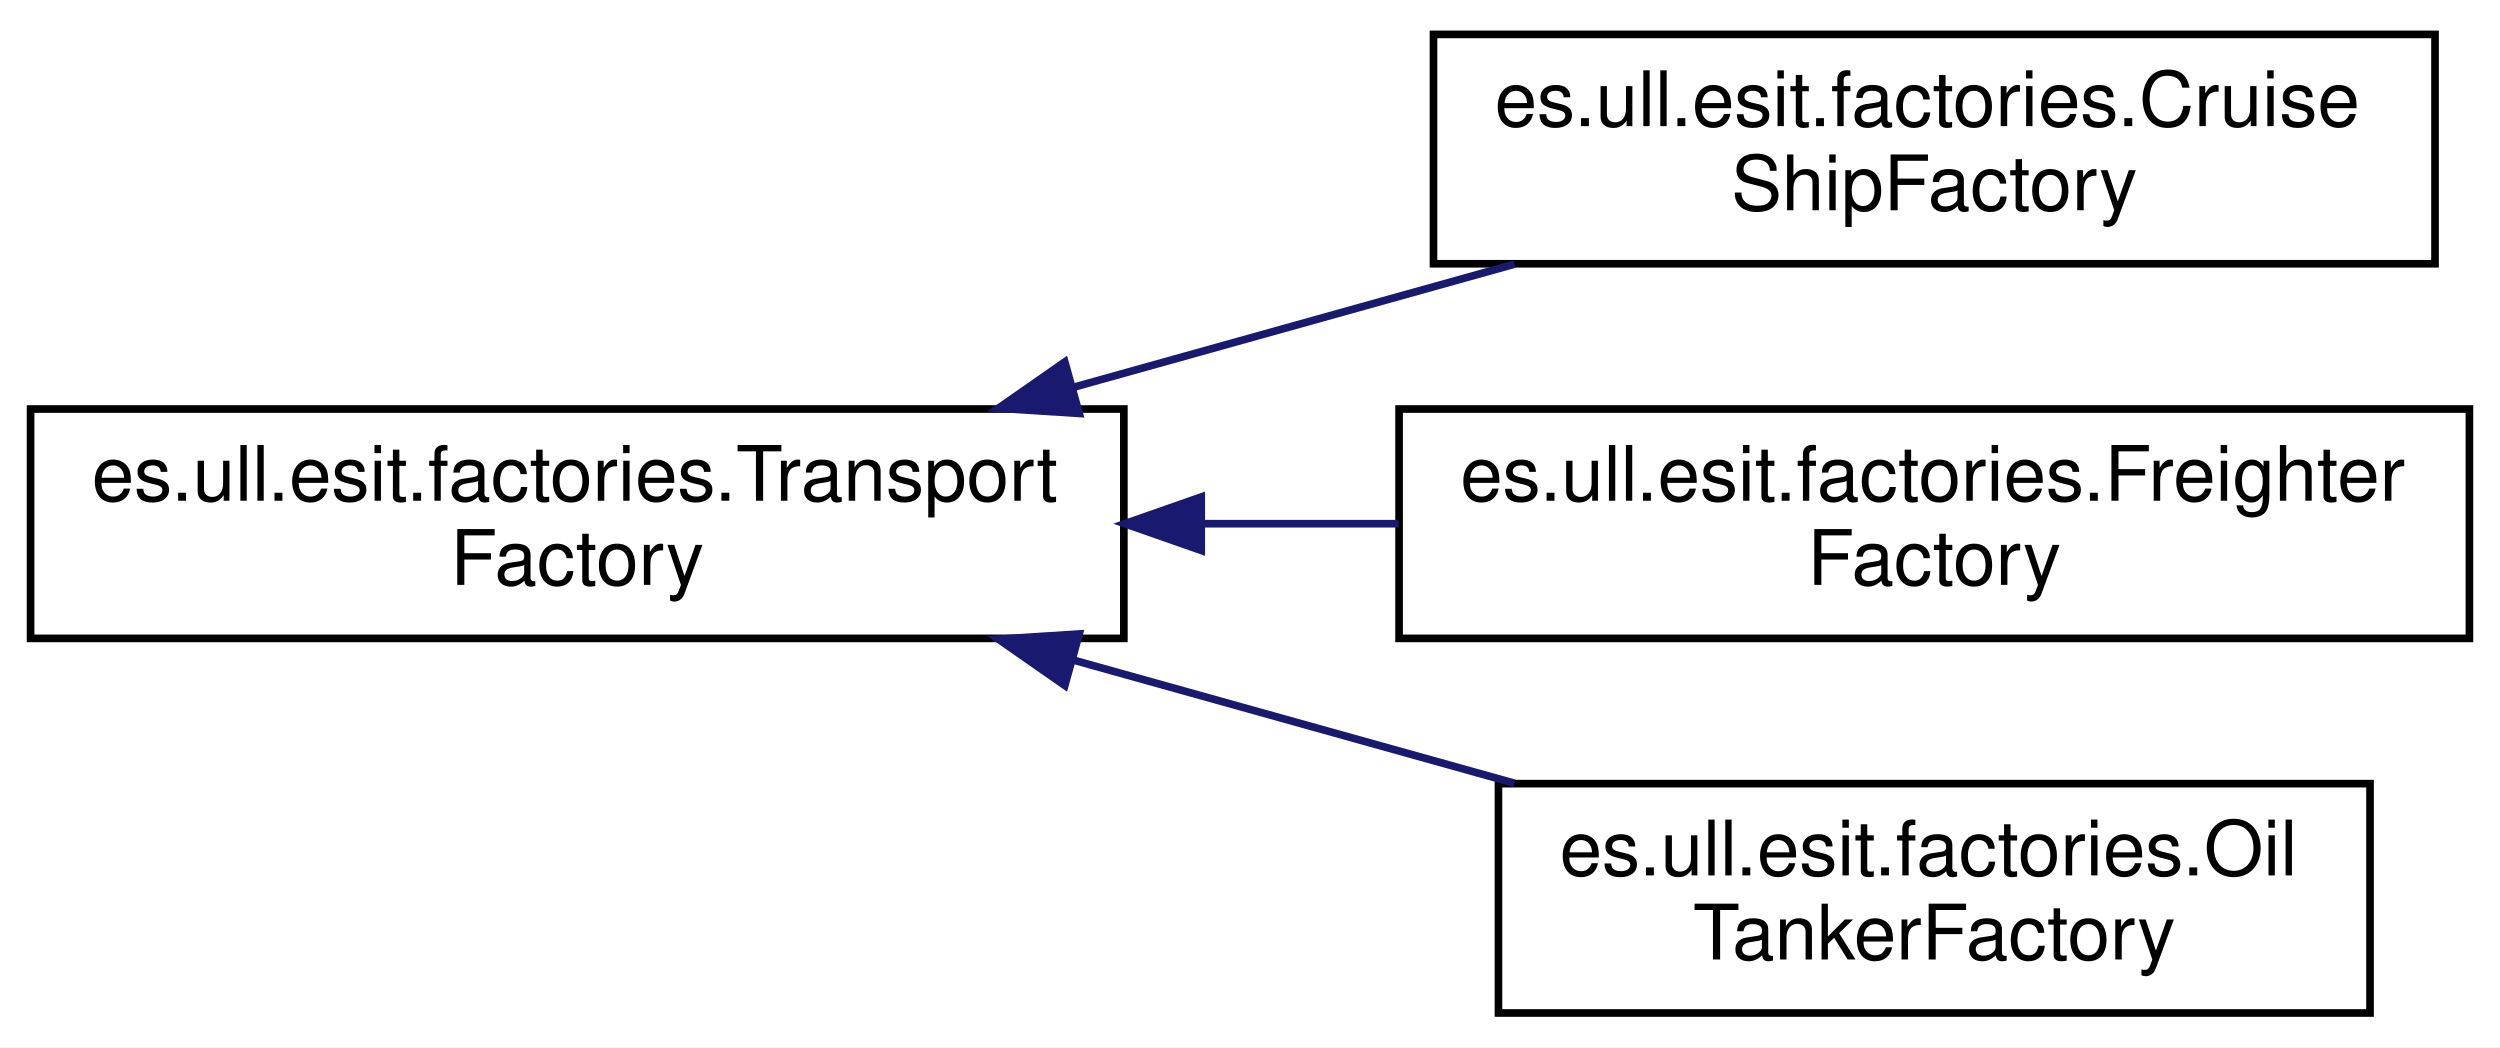
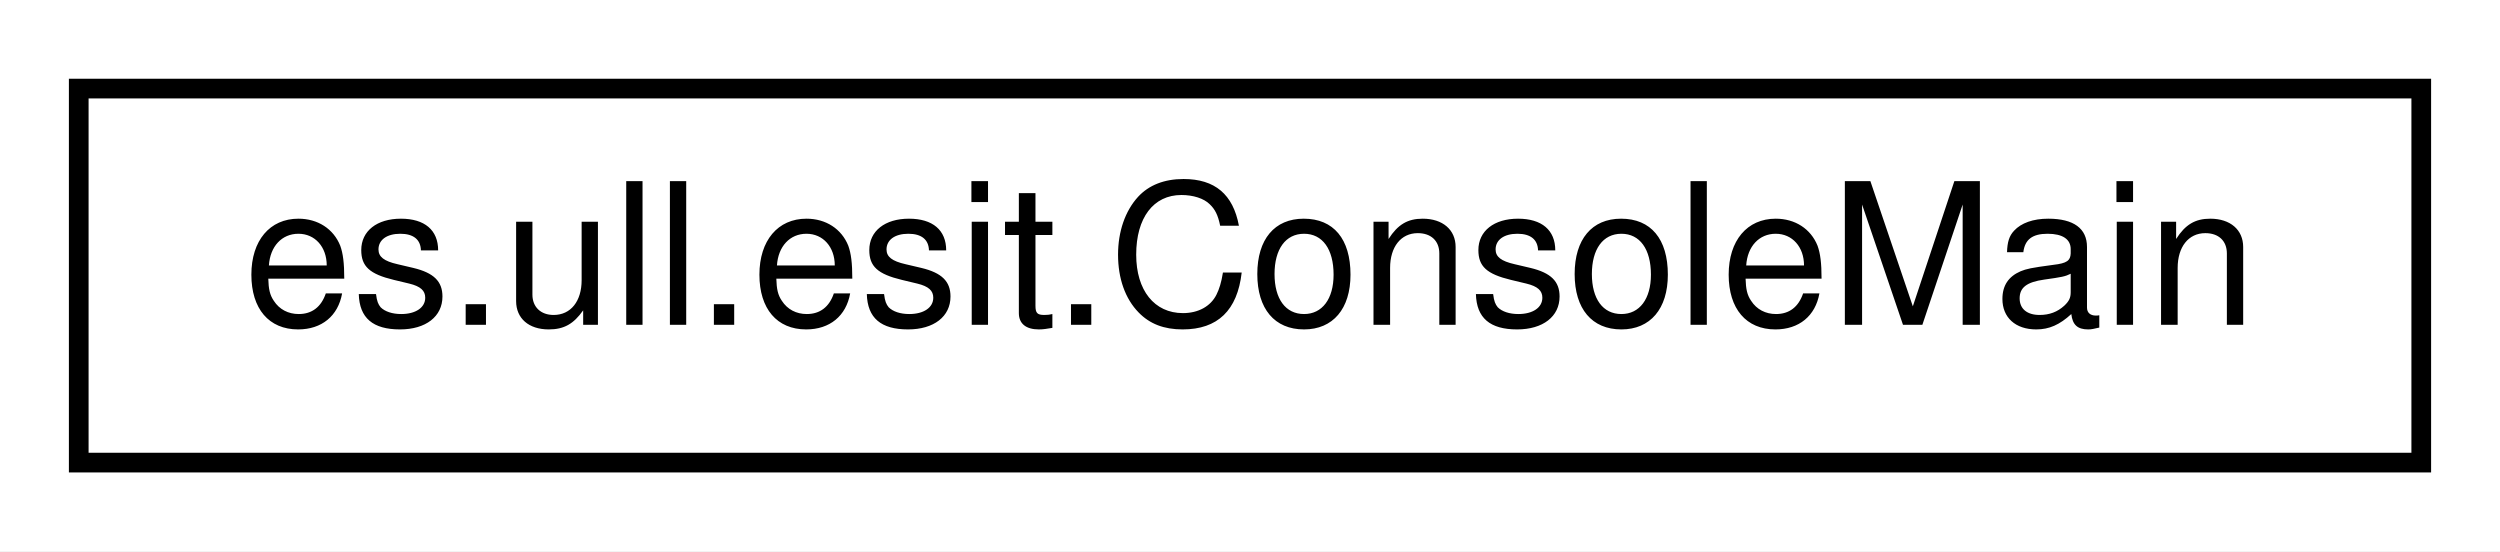
- <svg xmlns="http://www.w3.org/2000/svg" xmlns:xlink="http://www.w3.org/1999/xlink" width="327pt" height="137pt" viewBox="0.00 0.00 327.00 137.00">
-   <g id="graph0" class="graph" transform="scale(1 1) rotate(0) translate(4 133)">
-     <polygon fill="white" stroke="none" points="-4,4 -4,-133 323,-133 323,4 -4,4" />
+ <svg xmlns="http://www.w3.org/2000/svg" xmlns:xlink="http://www.w3.org/1999/xlink" width="127pt" height="28pt" viewBox="0.00 0.00 127.00 28.00">
+   <g id="graph0" class="graph" transform="scale(1 1) rotate(0) translate(4 24)">
+     <polygon fill="white" stroke="none" points="-4,4 -4,-24 123,-24 123,4 -4,4" />
    <g id="node1" class="node">
      <g id="a_node1">
-         <a xlink:href="interfacees_1_1ull_1_1esit_1_1factories_1_1_transport_factory.html" target="_top" xlink:title="Interface to represent an Abstract Factory. ">
-           <polygon fill="white" stroke="black" points="0,-49.5 0,-79.5 143,-79.5 143,-49.5 0,-49.5" />
-           <text text-anchor="start" x="8" y="-67.5" font-family="Helvetica,sans-Serif" font-size="10.00">es.ull.esit.factories.Transport</text>
-           <text text-anchor="middle" x="71.5" y="-56.5" font-family="Helvetica,sans-Serif" font-size="10.00">Factory</text>
+         <a xlink:href="classes_1_1ull_1_1esit_1_1_console_main.html" target="_top" xlink:title="es.ull.esit.ConsoleMain">
+           <polygon fill="white" stroke="black" points="0,-0.5 0,-19.5 119,-19.5 119,-0.5 0,-0.5" />
+           <text text-anchor="middle" x="59.5" y="-7.5" font-family="Helvetica,sans-Serif" font-size="10.00">es.ull.esit.ConsoleMain</text>
        </a>
      </g>
    </g>
-     <g id="node2" class="node">
-       <g id="a_node2">
-         <a xlink:href="classes_1_1ull_1_1esit_1_1factories_1_1_cruise_ship_factory.html" target="_top" xlink:title="A concrete factory, which function is generate a CruiseShip. ">
-           <polygon fill="white" stroke="black" points="183.5,-98.5 183.5,-128.5 314.5,-128.5 314.5,-98.5 183.5,-98.5" />
-           <text text-anchor="start" x="191.5" y="-116.5" font-family="Helvetica,sans-Serif" font-size="10.00">es.ull.esit.factories.Cruise</text>
-           <text text-anchor="middle" x="249" y="-105.5" font-family="Helvetica,sans-Serif" font-size="10.00">ShipFactory</text>
-         </a>
-       </g>
-     </g>
-     <g id="edge1" class="edge">
-       <path fill="none" stroke="midnightblue" d="M136.329,-82.321C155.278,-87.612 175.838,-93.352 194.091,-98.448" />
-       <polygon fill="midnightblue" stroke="midnightblue" points="137.161,-78.92 126.588,-79.601 135.278,-85.662 137.161,-78.92" />
-     </g>
-     <g id="node3" class="node">
-       <g id="a_node3">
-         <a xlink:href="classes_1_1ull_1_1esit_1_1factories_1_1_freighter_factory.html" target="_top" xlink:title="A concrete factory, which function is generate a Freighter. ">
-           <polygon fill="white" stroke="black" points="179,-49.5 179,-79.5 319,-79.5 319,-49.5 179,-49.5" />
-           <text text-anchor="start" x="187" y="-67.5" font-family="Helvetica,sans-Serif" font-size="10.00">es.ull.esit.factories.Freighter</text>
-           <text text-anchor="middle" x="249" y="-56.5" font-family="Helvetica,sans-Serif" font-size="10.00">Factory</text>
-         </a>
-       </g>
-     </g>
-     <g id="edge2" class="edge">
-       <path fill="none" stroke="midnightblue" d="M153.171,-64.5C161.783,-64.5 170.487,-64.5 178.947,-64.5" />
-       <polygon fill="midnightblue" stroke="midnightblue" points="153.124,-61 143.124,-64.5 153.124,-68 153.124,-61" />
-     </g>
-     <g id="node4" class="node">
-       <g id="a_node4">
-         <a xlink:href="classes_1_1ull_1_1esit_1_1factories_1_1_oil_tanker_factory.html" target="_top" xlink:title="A concrete factory, which function is generate an OilTanker. ">
-           <polygon fill="white" stroke="black" points="192,-0.5 192,-30.5 306,-30.5 306,-0.5 192,-0.5" />
-           <text text-anchor="start" x="200" y="-18.5" font-family="Helvetica,sans-Serif" font-size="10.00">es.ull.esit.factories.Oil</text>
-           <text text-anchor="middle" x="249" y="-7.5" font-family="Helvetica,sans-Serif" font-size="10.00">TankerFactory</text>
-         </a>
-       </g>
-     </g>
-     <g id="edge3" class="edge">
-       <path fill="none" stroke="midnightblue" d="M136.329,-46.679C155.278,-41.388 175.838,-35.648 194.091,-30.552" />
-       <polygon fill="midnightblue" stroke="midnightblue" points="135.278,-43.338 126.588,-49.399 137.161,-50.08 135.278,-43.338" />
-     </g>
  </g>
</svg>
